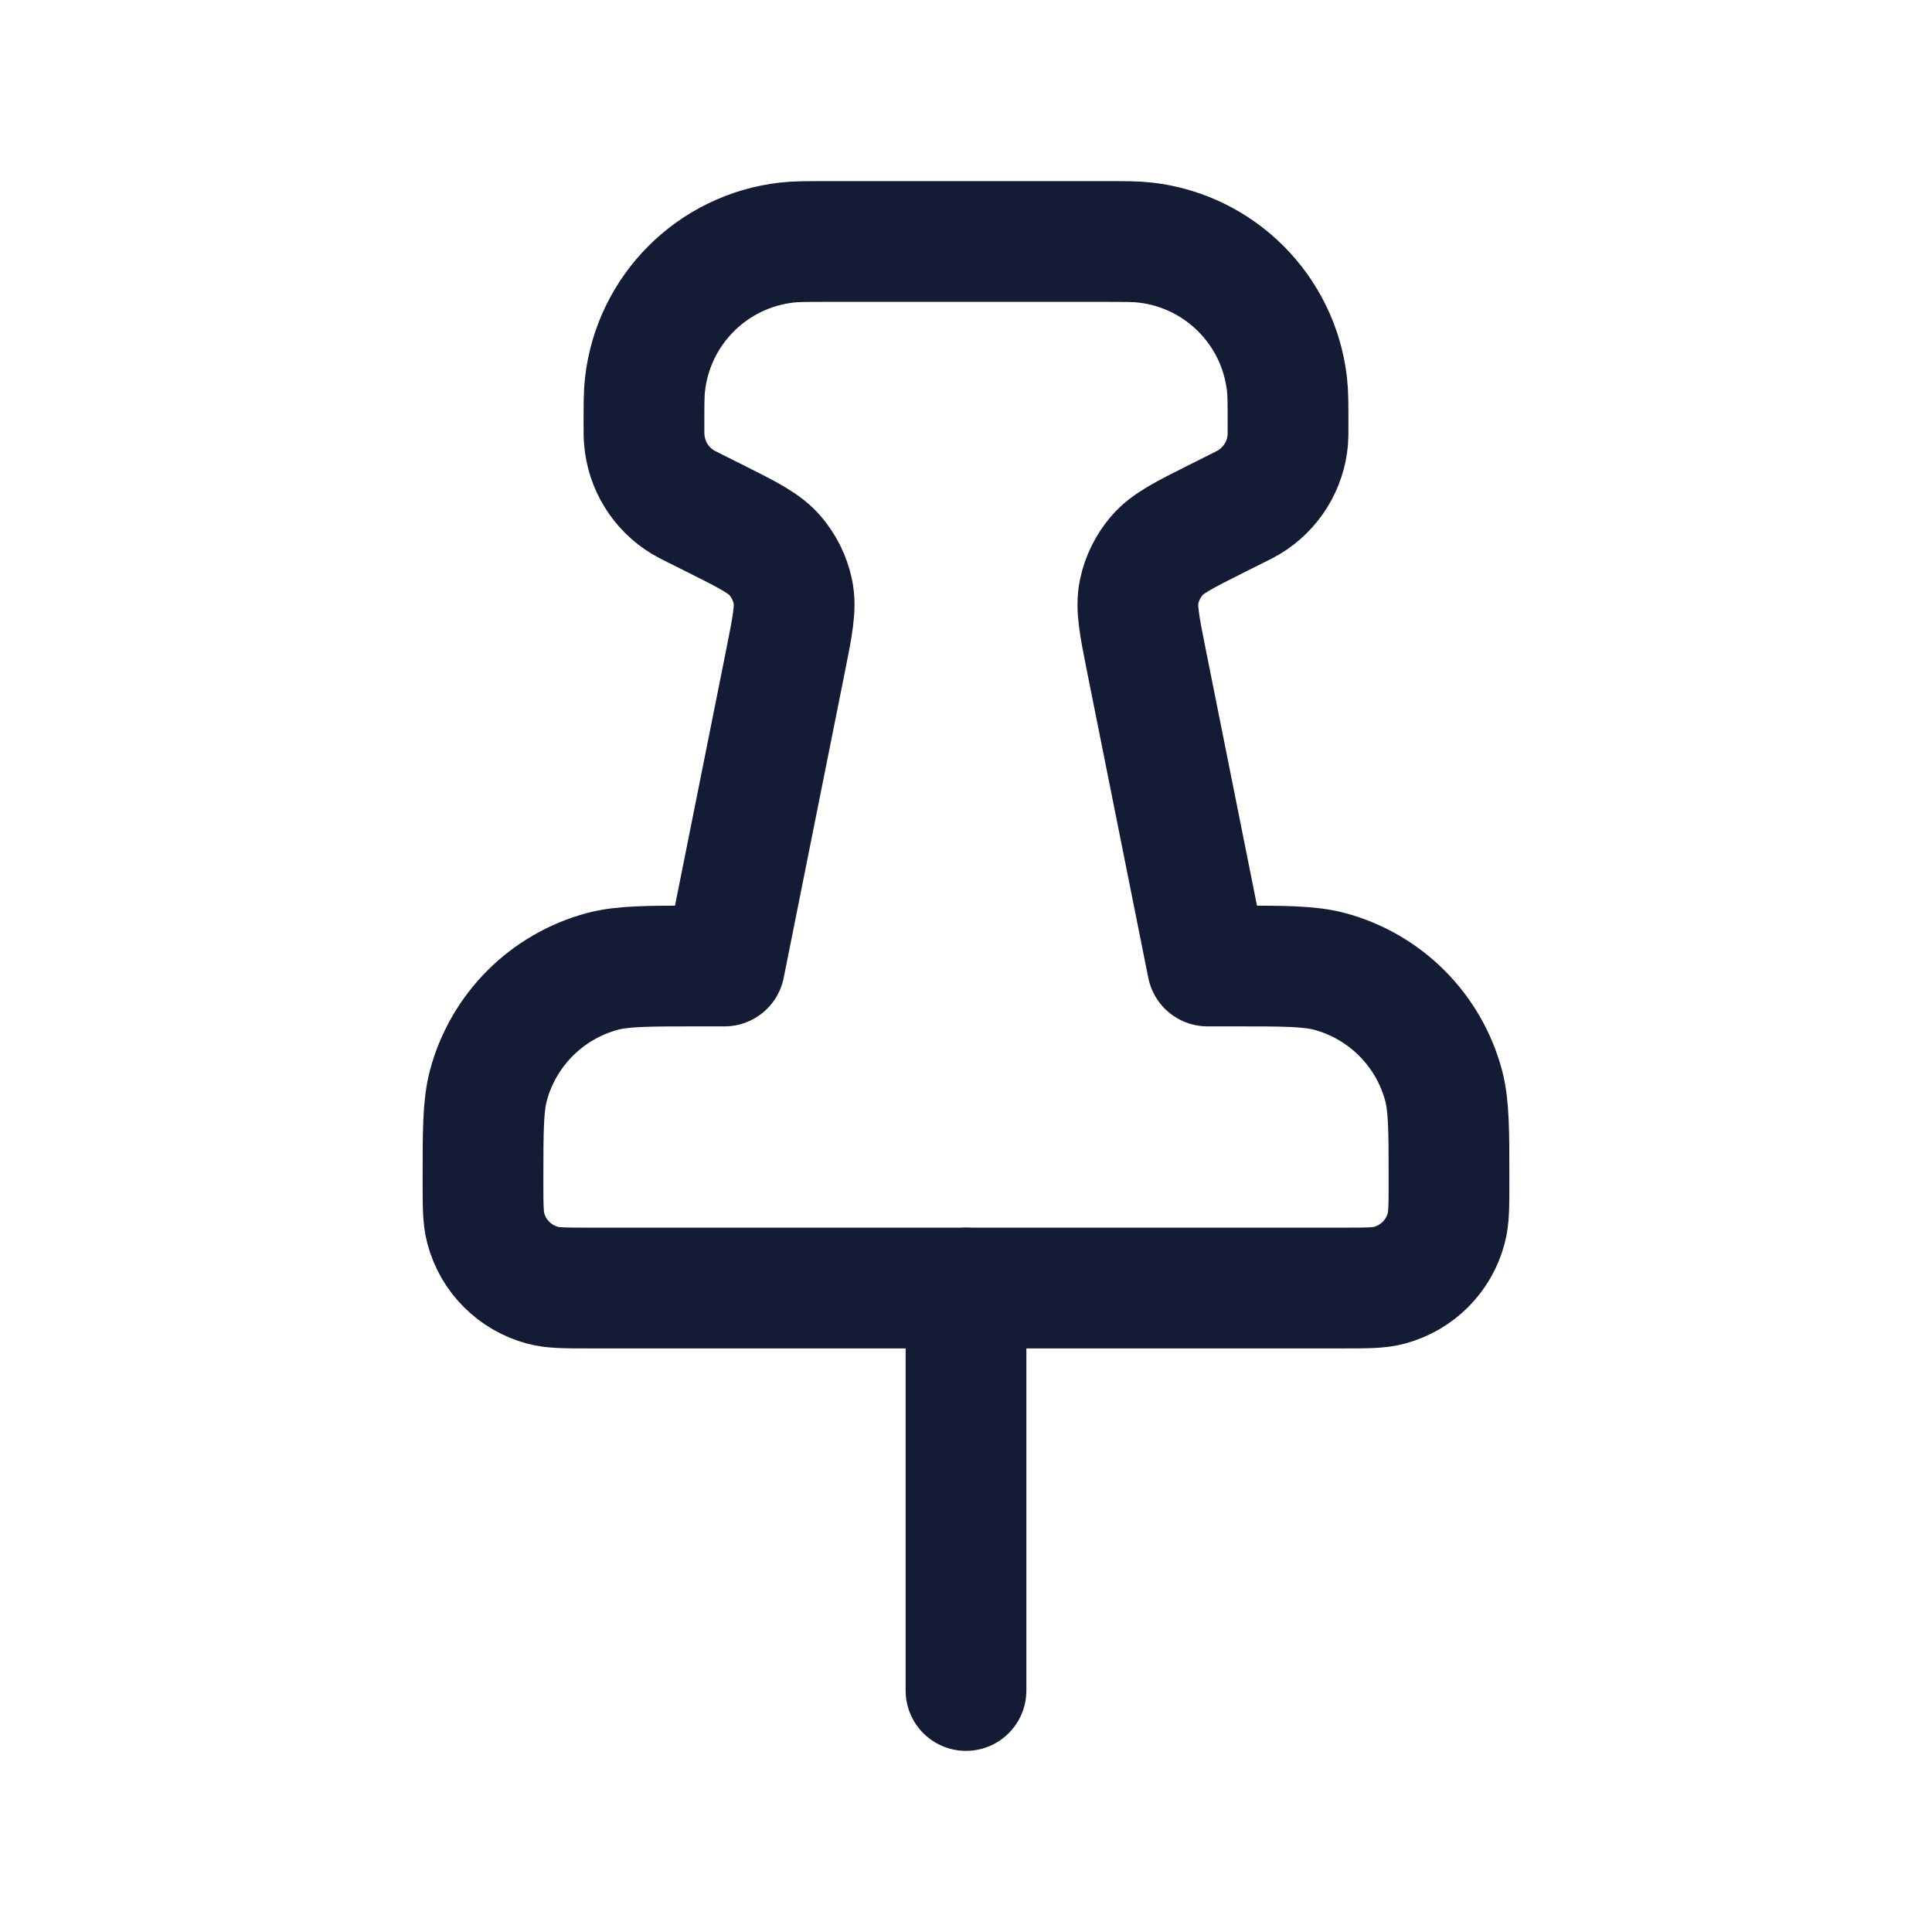
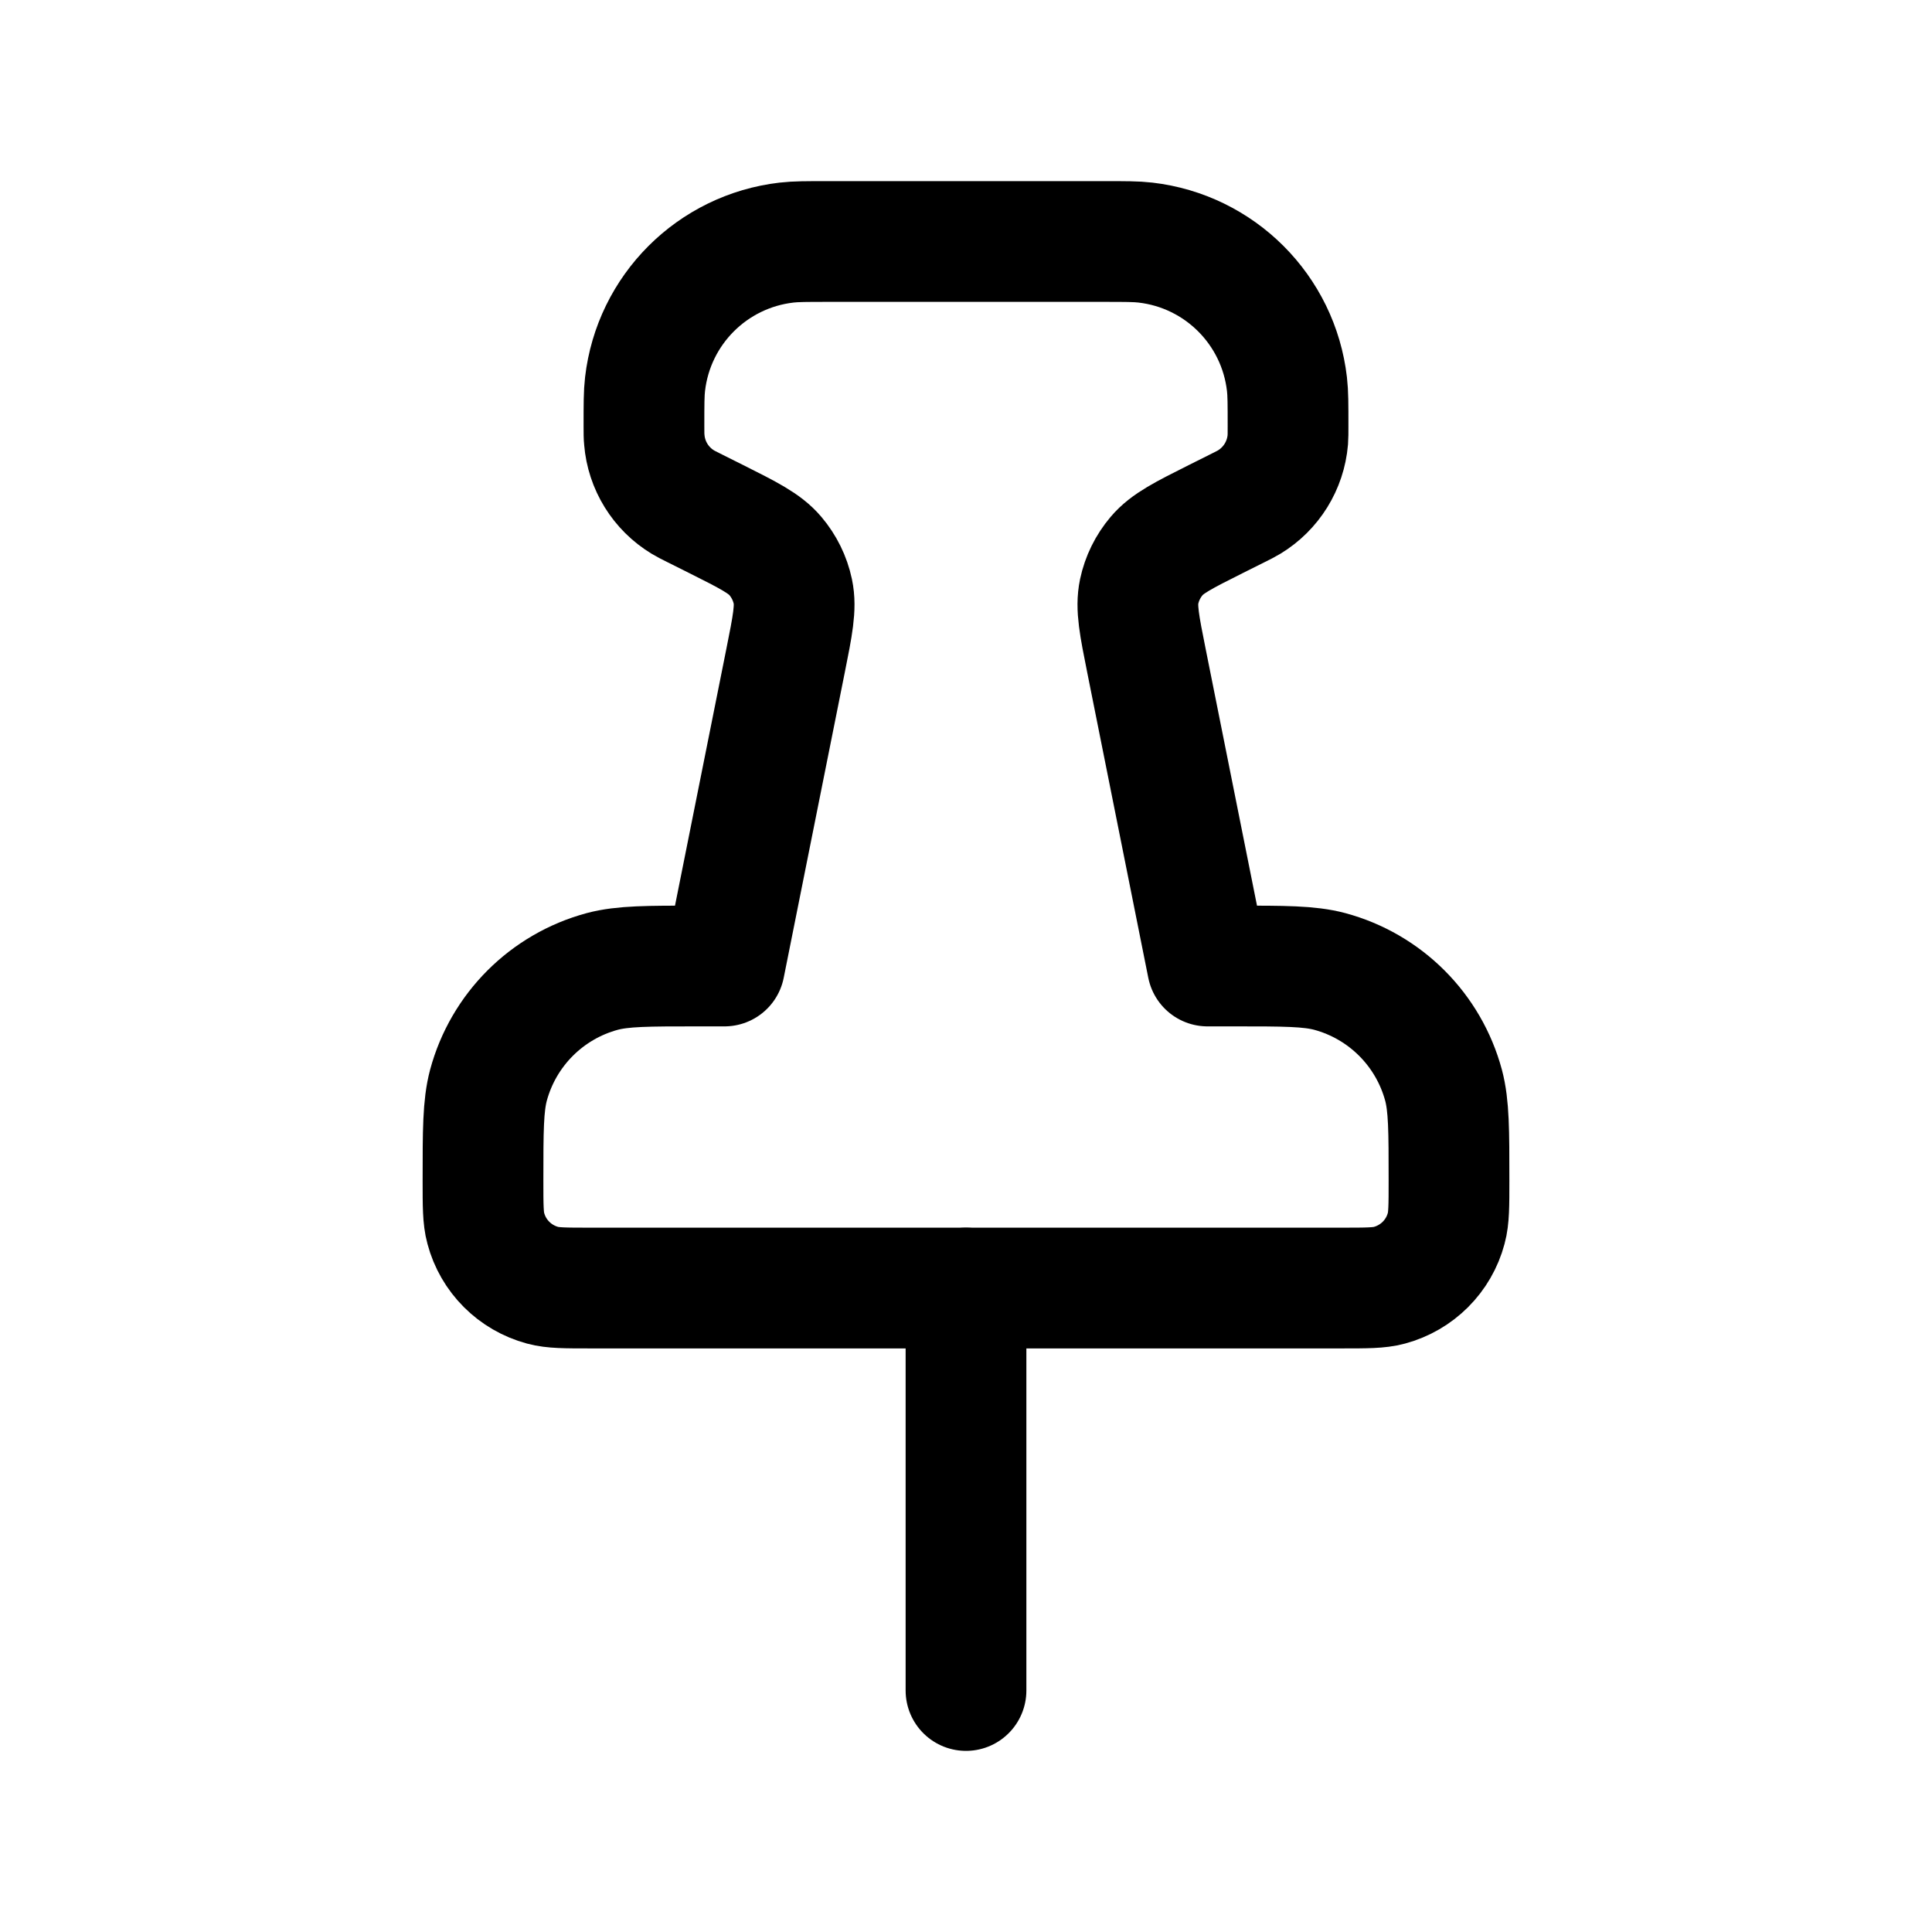
<svg xmlns="http://www.w3.org/2000/svg" width="16" height="16" viewBox="0 0 16 16" fill="none">
  <g id="pin[automation,lock,fix,map,save]">
-     <path id="Vector" d="M8 10.667V14" stroke="#141B34" stroke-linecap="round" stroke-linejoin="round" />
-     <path id="Vector_2" d="M5.333 3.528C5.333 3.347 5.333 3.257 5.342 3.181C5.413 2.565 5.899 2.08 6.514 2.009C6.59 2 6.681 2 6.861 2H9.139C9.319 2 9.41 2 9.486 2.009C10.101 2.08 10.587 2.565 10.658 3.181C10.667 3.257 10.667 3.347 10.667 3.528C10.667 3.586 10.667 3.615 10.665 3.642C10.647 3.855 10.528 4.047 10.345 4.158C10.322 4.172 10.296 4.185 10.244 4.211L10.07 4.298C9.801 4.433 9.667 4.5 9.579 4.604C9.507 4.689 9.457 4.79 9.434 4.899C9.406 5.032 9.436 5.18 9.495 5.475L10 8H10.222C10.636 8 10.842 8 11.012 8.045C11.472 8.169 11.831 8.528 11.955 8.988C12 9.158 12 9.364 12 9.778C12 9.984 12 10.088 11.977 10.172C11.916 10.403 11.736 10.582 11.506 10.644C11.421 10.667 11.318 10.667 11.111 10.667H4.889C4.682 10.667 4.579 10.667 4.494 10.644C4.264 10.582 4.084 10.403 4.023 10.172C4 10.088 4 9.984 4 9.778C4 9.364 4 9.158 4.045 8.988C4.169 8.528 4.528 8.169 4.988 8.045C5.158 8 5.364 8 5.778 8H6L6.505 5.475C6.564 5.18 6.594 5.032 6.566 4.899C6.543 4.79 6.493 4.689 6.421 4.604C6.333 4.5 6.199 4.433 5.93 4.298L5.756 4.211C5.704 4.185 5.678 4.172 5.655 4.158C5.472 4.047 5.353 3.855 5.336 3.642C5.333 3.615 5.333 3.586 5.333 3.528Z" stroke="#141B34" stroke-linecap="round" stroke-linejoin="round" />
+     <path id="Vector" d="M8 10.667V14" stroke="black" stroke-linecap="round" stroke-linejoin="round" />
+     <path id="Vector_2" d="M5.333 3.528C5.333 3.347 5.333 3.257 5.342 3.181C5.413 2.565 5.899 2.08 6.514 2.009C6.59 2 6.681 2 6.861 2H9.139C9.319 2 9.41 2 9.486 2.009C10.101 2.08 10.587 2.565 10.658 3.181C10.667 3.257 10.667 3.347 10.667 3.528C10.667 3.586 10.667 3.615 10.665 3.642C10.647 3.855 10.528 4.047 10.345 4.158C10.322 4.172 10.296 4.185 10.244 4.211L10.07 4.298C9.801 4.433 9.667 4.5 9.579 4.604C9.507 4.689 9.457 4.79 9.434 4.899C9.406 5.032 9.436 5.18 9.495 5.475L10 8H10.222C10.636 8 10.842 8 11.012 8.045C11.472 8.169 11.831 8.528 11.955 8.988C12 9.158 12 9.364 12 9.778C12 9.984 12 10.088 11.977 10.172C11.916 10.403 11.736 10.582 11.506 10.644C11.421 10.667 11.318 10.667 11.111 10.667H4.889C4.682 10.667 4.579 10.667 4.494 10.644C4.264 10.582 4.084 10.403 4.023 10.172C4 10.088 4 9.984 4 9.778C4 9.364 4 9.158 4.045 8.988C4.169 8.528 4.528 8.169 4.988 8.045C5.158 8 5.364 8 5.778 8H6L6.505 5.475C6.564 5.18 6.594 5.032 6.566 4.899C6.543 4.79 6.493 4.689 6.421 4.604C6.333 4.5 6.199 4.433 5.93 4.298L5.756 4.211C5.704 4.185 5.678 4.172 5.655 4.158C5.472 4.047 5.353 3.855 5.336 3.642C5.333 3.615 5.333 3.586 5.333 3.528Z" stroke="black" stroke-linecap="round" stroke-linejoin="round" />
  </g>
</svg>
